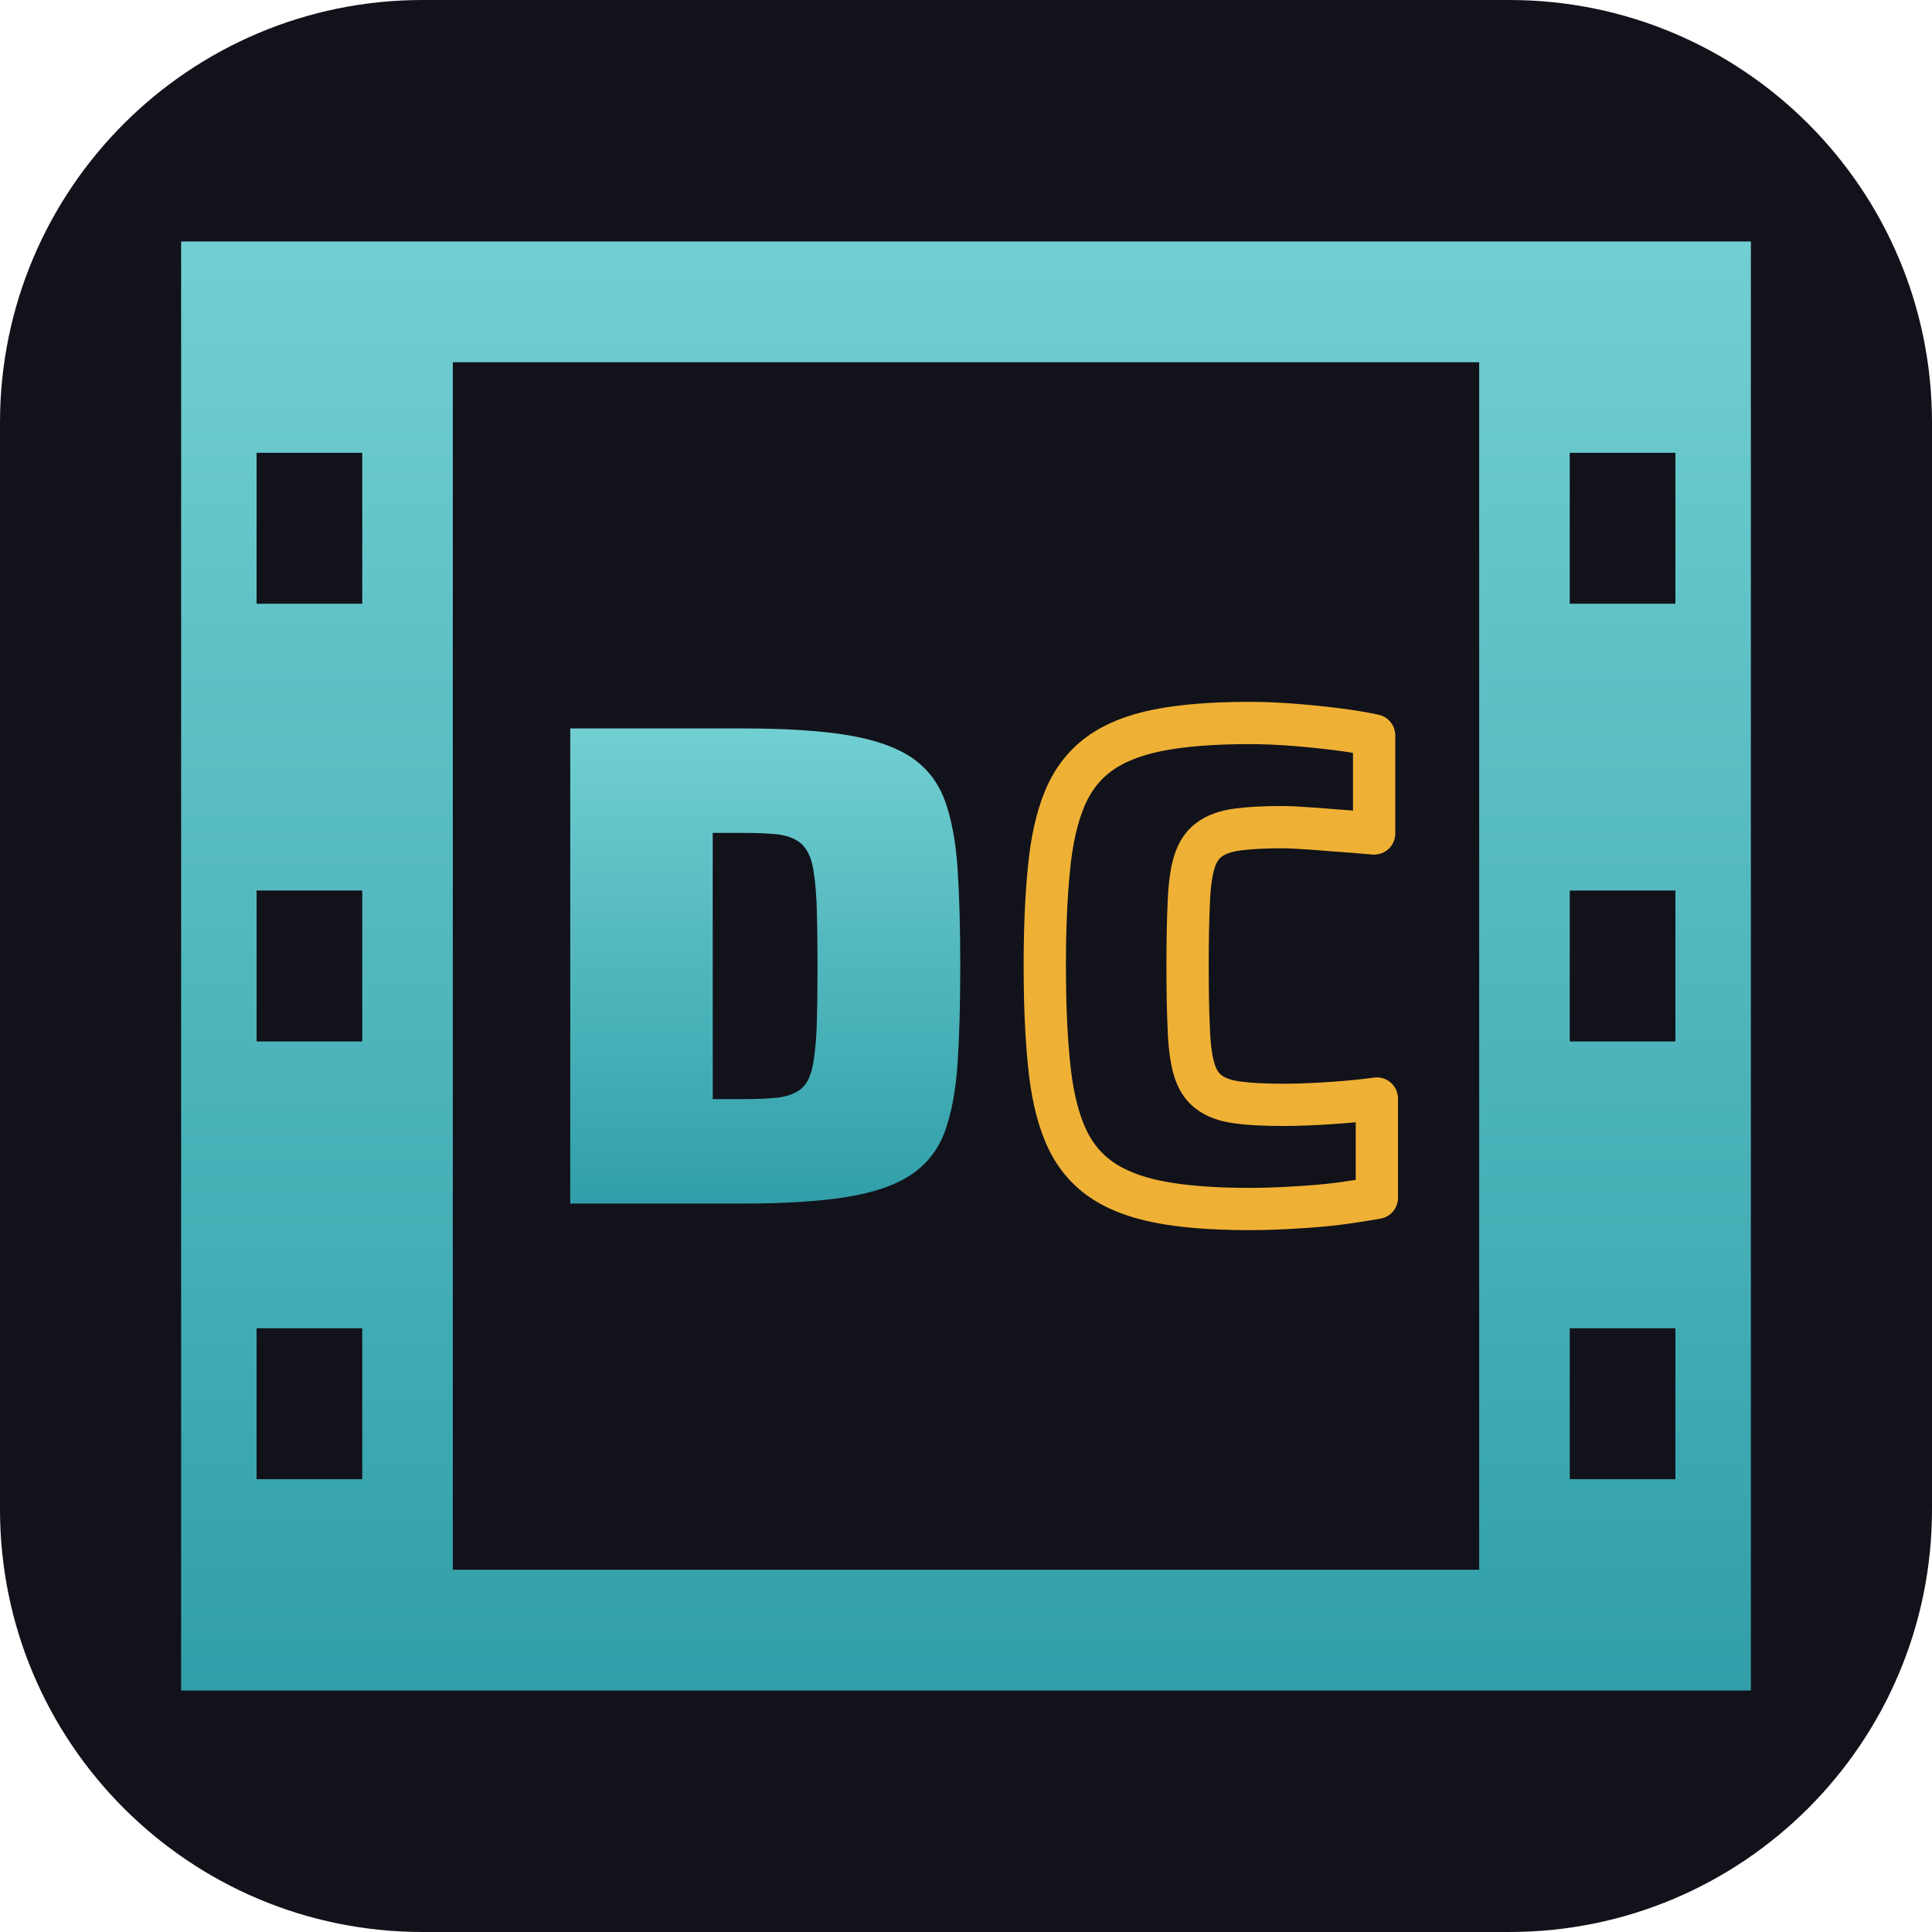
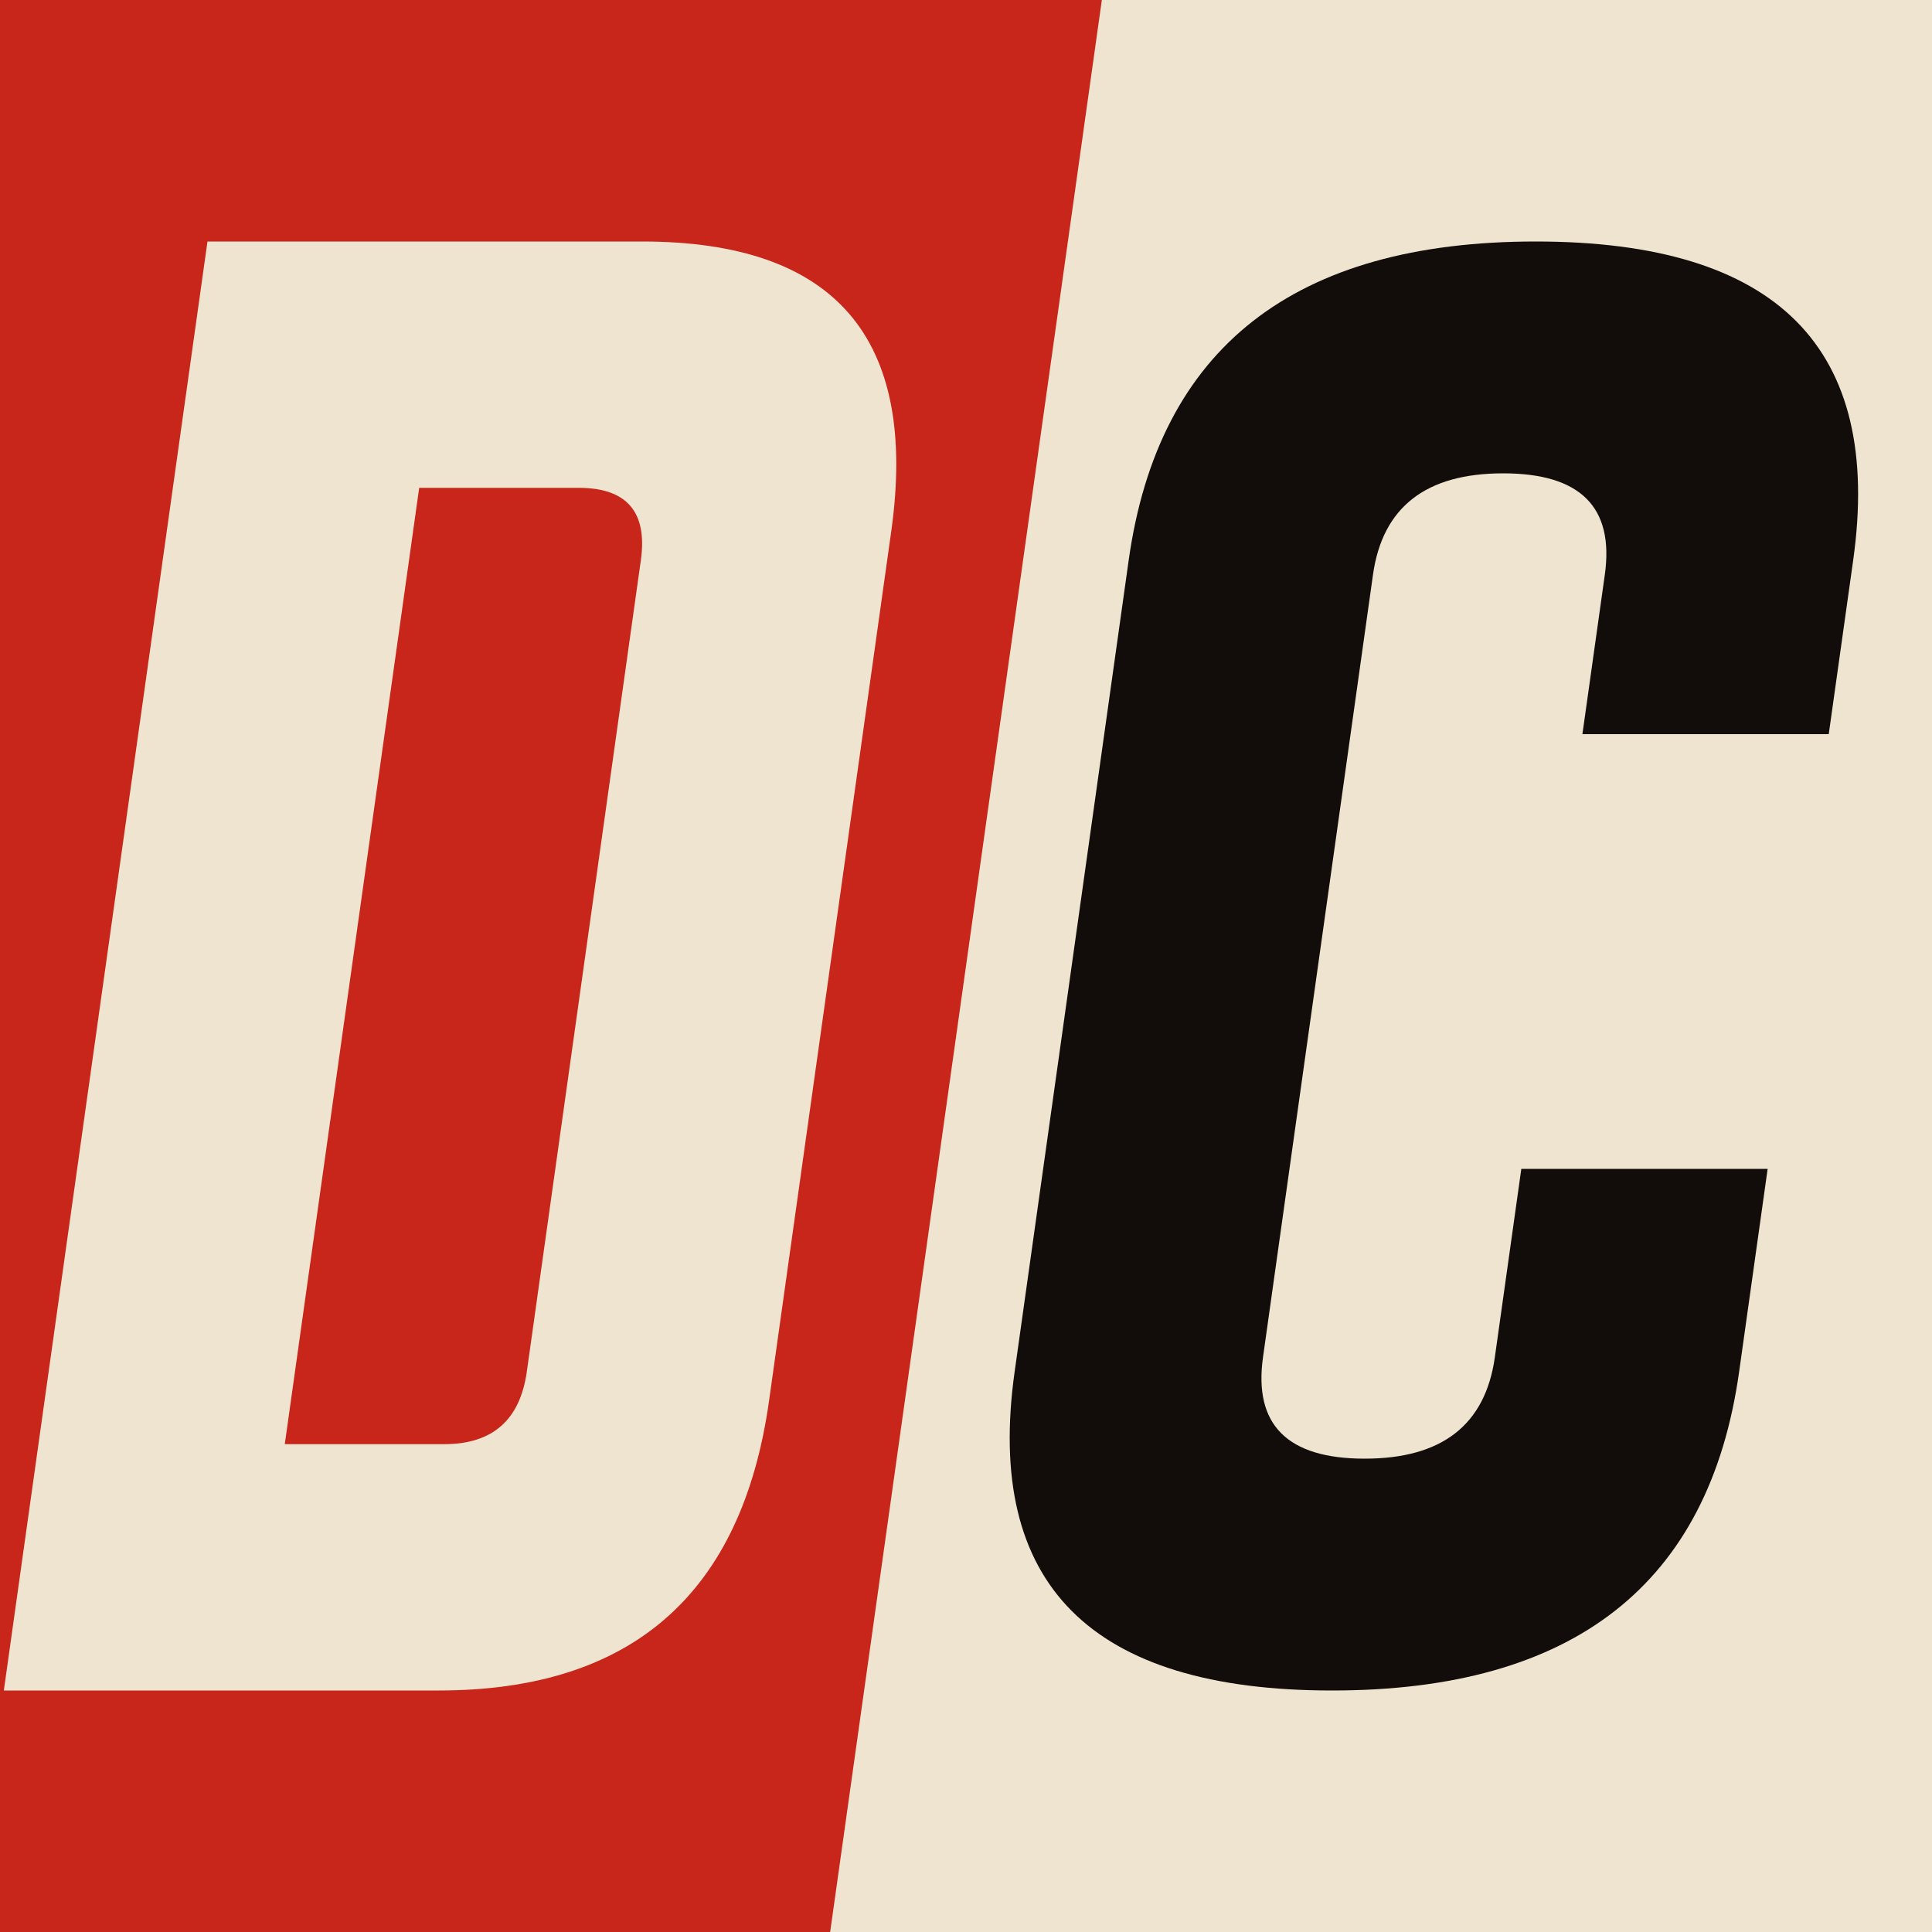
<svg xmlns="http://www.w3.org/2000/svg" viewBox="0 0 64 64" role="img" aria-label="Deep Cuts">
-   <defs>
-     <linearGradient id="g" x1="0" y1="0" x2="0" y2="1">
-       <stop offset="0" stop-color="#71cfd2" />
-       <stop offset="1" stop-color="#319fa9" />
-     </linearGradient>
-   </defs>
-   <rect width="64" height="64" rx="14" fill="#12121a" />
-   <path d="M6 8h52v48H6z M15 12h34v40H15z M8.5 15h3.5v5h-3.5zM52 15h3.5v5h-3.5zM8.5 29.5h3.5v5h-3.5zM52 29.5h3.5v5h-3.5zM8.5 44h3.5v5h-3.5zM52 44h3.5v5h-3.5z" fill="url(#g)" fill-rule="evenodd" />
-   <path d="M24.57 39.87L18.89 39.87L18.89 24.13L24.57 24.13Q26.72 24.13 28.06 24.35Q29.41 24.57 30.19 25.09Q30.97 25.62 31.30 26.52Q31.63 27.43 31.72 28.76Q31.81 30.10 31.81 32.00L31.81 32.00Q31.81 33.90 31.72 35.24Q31.63 36.57 31.30 37.48Q30.97 38.38 30.19 38.91Q29.41 39.43 28.06 39.65Q26.72 39.87 24.57 39.87L24.57 39.87ZM23.61 27.59L23.61 36.41L24.57 36.41Q25.30 36.41 25.77 36.36Q26.23 36.30 26.51 36.09Q26.78 35.89 26.90 35.41Q27.01 34.93 27.05 34.12Q27.08 33.30 27.08 32.02L27.08 32.02Q27.08 30.72 27.05 29.90Q27.01 29.07 26.90 28.60Q26.78 28.14 26.51 27.92Q26.23 27.70 25.77 27.64Q25.30 27.59 24.57 27.59L24.57 27.59L23.61 27.59Z" fill="url(#g)" />
-   <path d="M41.38 40.05L41.38 40.05Q39.57 40.05 38.36 39.81Q37.15 39.57 36.39 39.01Q35.64 38.45 35.26 37.52Q34.88 36.60 34.75 35.24Q34.61 33.88 34.61 32.00L34.61 32.00Q34.61 30.12 34.75 28.76Q34.88 27.40 35.26 26.48Q35.64 25.55 36.39 24.99Q37.15 24.43 38.36 24.19Q39.57 23.95 41.38 23.95L41.38 23.95Q42.09 23.95 42.85 24.01Q43.62 24.07 44.32 24.16Q45.01 24.25 45.52 24.36L45.52 24.36L45.52 27.61Q44.69 27.54 44.12 27.50Q43.55 27.45 43.16 27.43Q42.77 27.40 42.50 27.40L42.50 27.40Q41.58 27.40 40.99 27.48Q40.39 27.56 40.05 27.82Q39.71 28.07 39.56 28.57Q39.41 29.07 39.38 29.91Q39.34 30.74 39.34 32.00L39.34 32.00Q39.34 33.26 39.38 34.09Q39.41 34.93 39.56 35.43Q39.71 35.93 40.05 36.18Q40.39 36.44 40.99 36.52Q41.58 36.60 42.50 36.60L42.50 36.60Q43.21 36.60 44.09 36.54Q44.97 36.48 45.61 36.39L45.61 36.39L45.61 39.68Q45.11 39.77 44.38 39.87Q43.66 39.96 42.89 40.00Q42.11 40.05 41.38 40.05Z" fill="none" stroke="#efb135" stroke-width="1.4" stroke-linejoin="round" />
+   <rect width="64" height="64" fill="#c8261b" />
+   <polygon points="36.5,0 64,0 64,64 27.5,64" fill="#efe4cf" />
+   <path fill="#efe4cf" fill-rule="evenodd" transform="translate(15.5 32) skewX(-8) translate(-12 -24) scale(0.48)" d="M0 0H30Q50 0 50 20V80Q50 100 30 100H0Z M17 17V83H28Q33 83 33 78V22Q33 17 28 17Z" />
+   <path fill="#120d0a" fill-rule="evenodd" transform="translate(47.5 32) skewX(-8) translate(-12 -24) scale(0.48)" d="M50 34V22Q50 0 25 0Q0 0 0 22V78Q0 100 25 100Q50 100 50 78V64H33V77Q33 84 25 84Q17 84 17 77V23Q17 16 25 16Q33 16 33 23V34Z" />
</svg>
